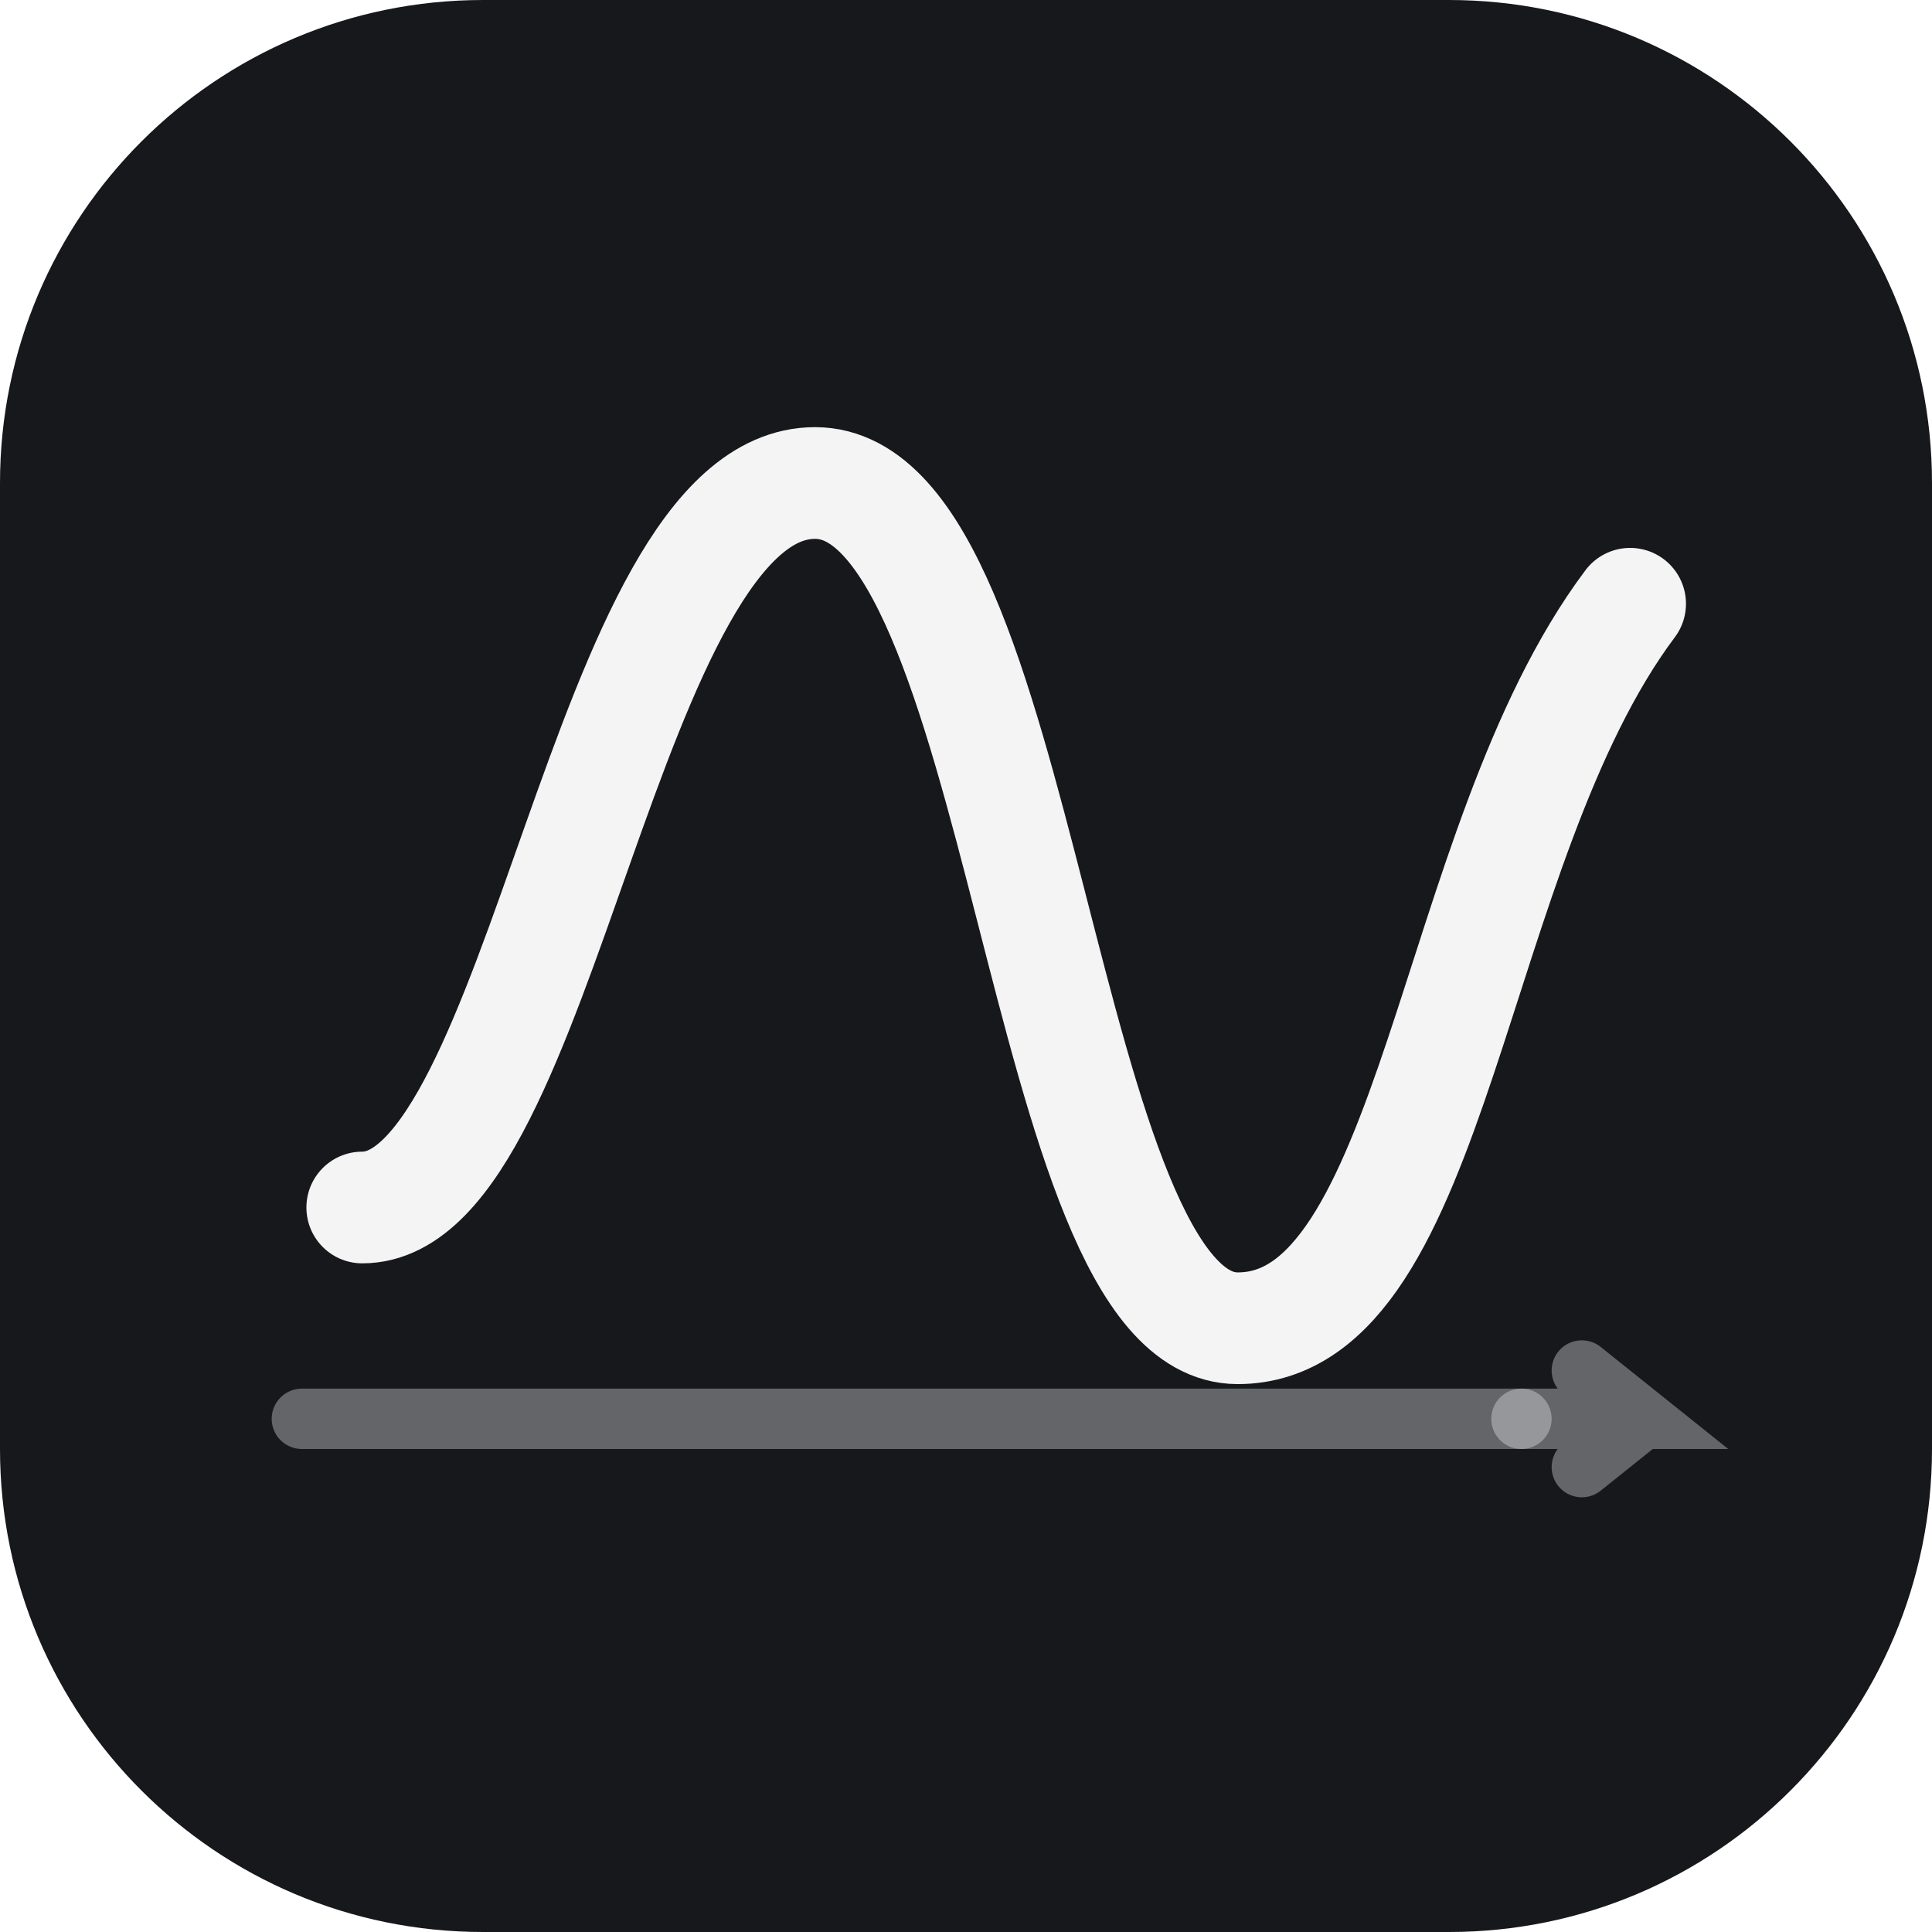
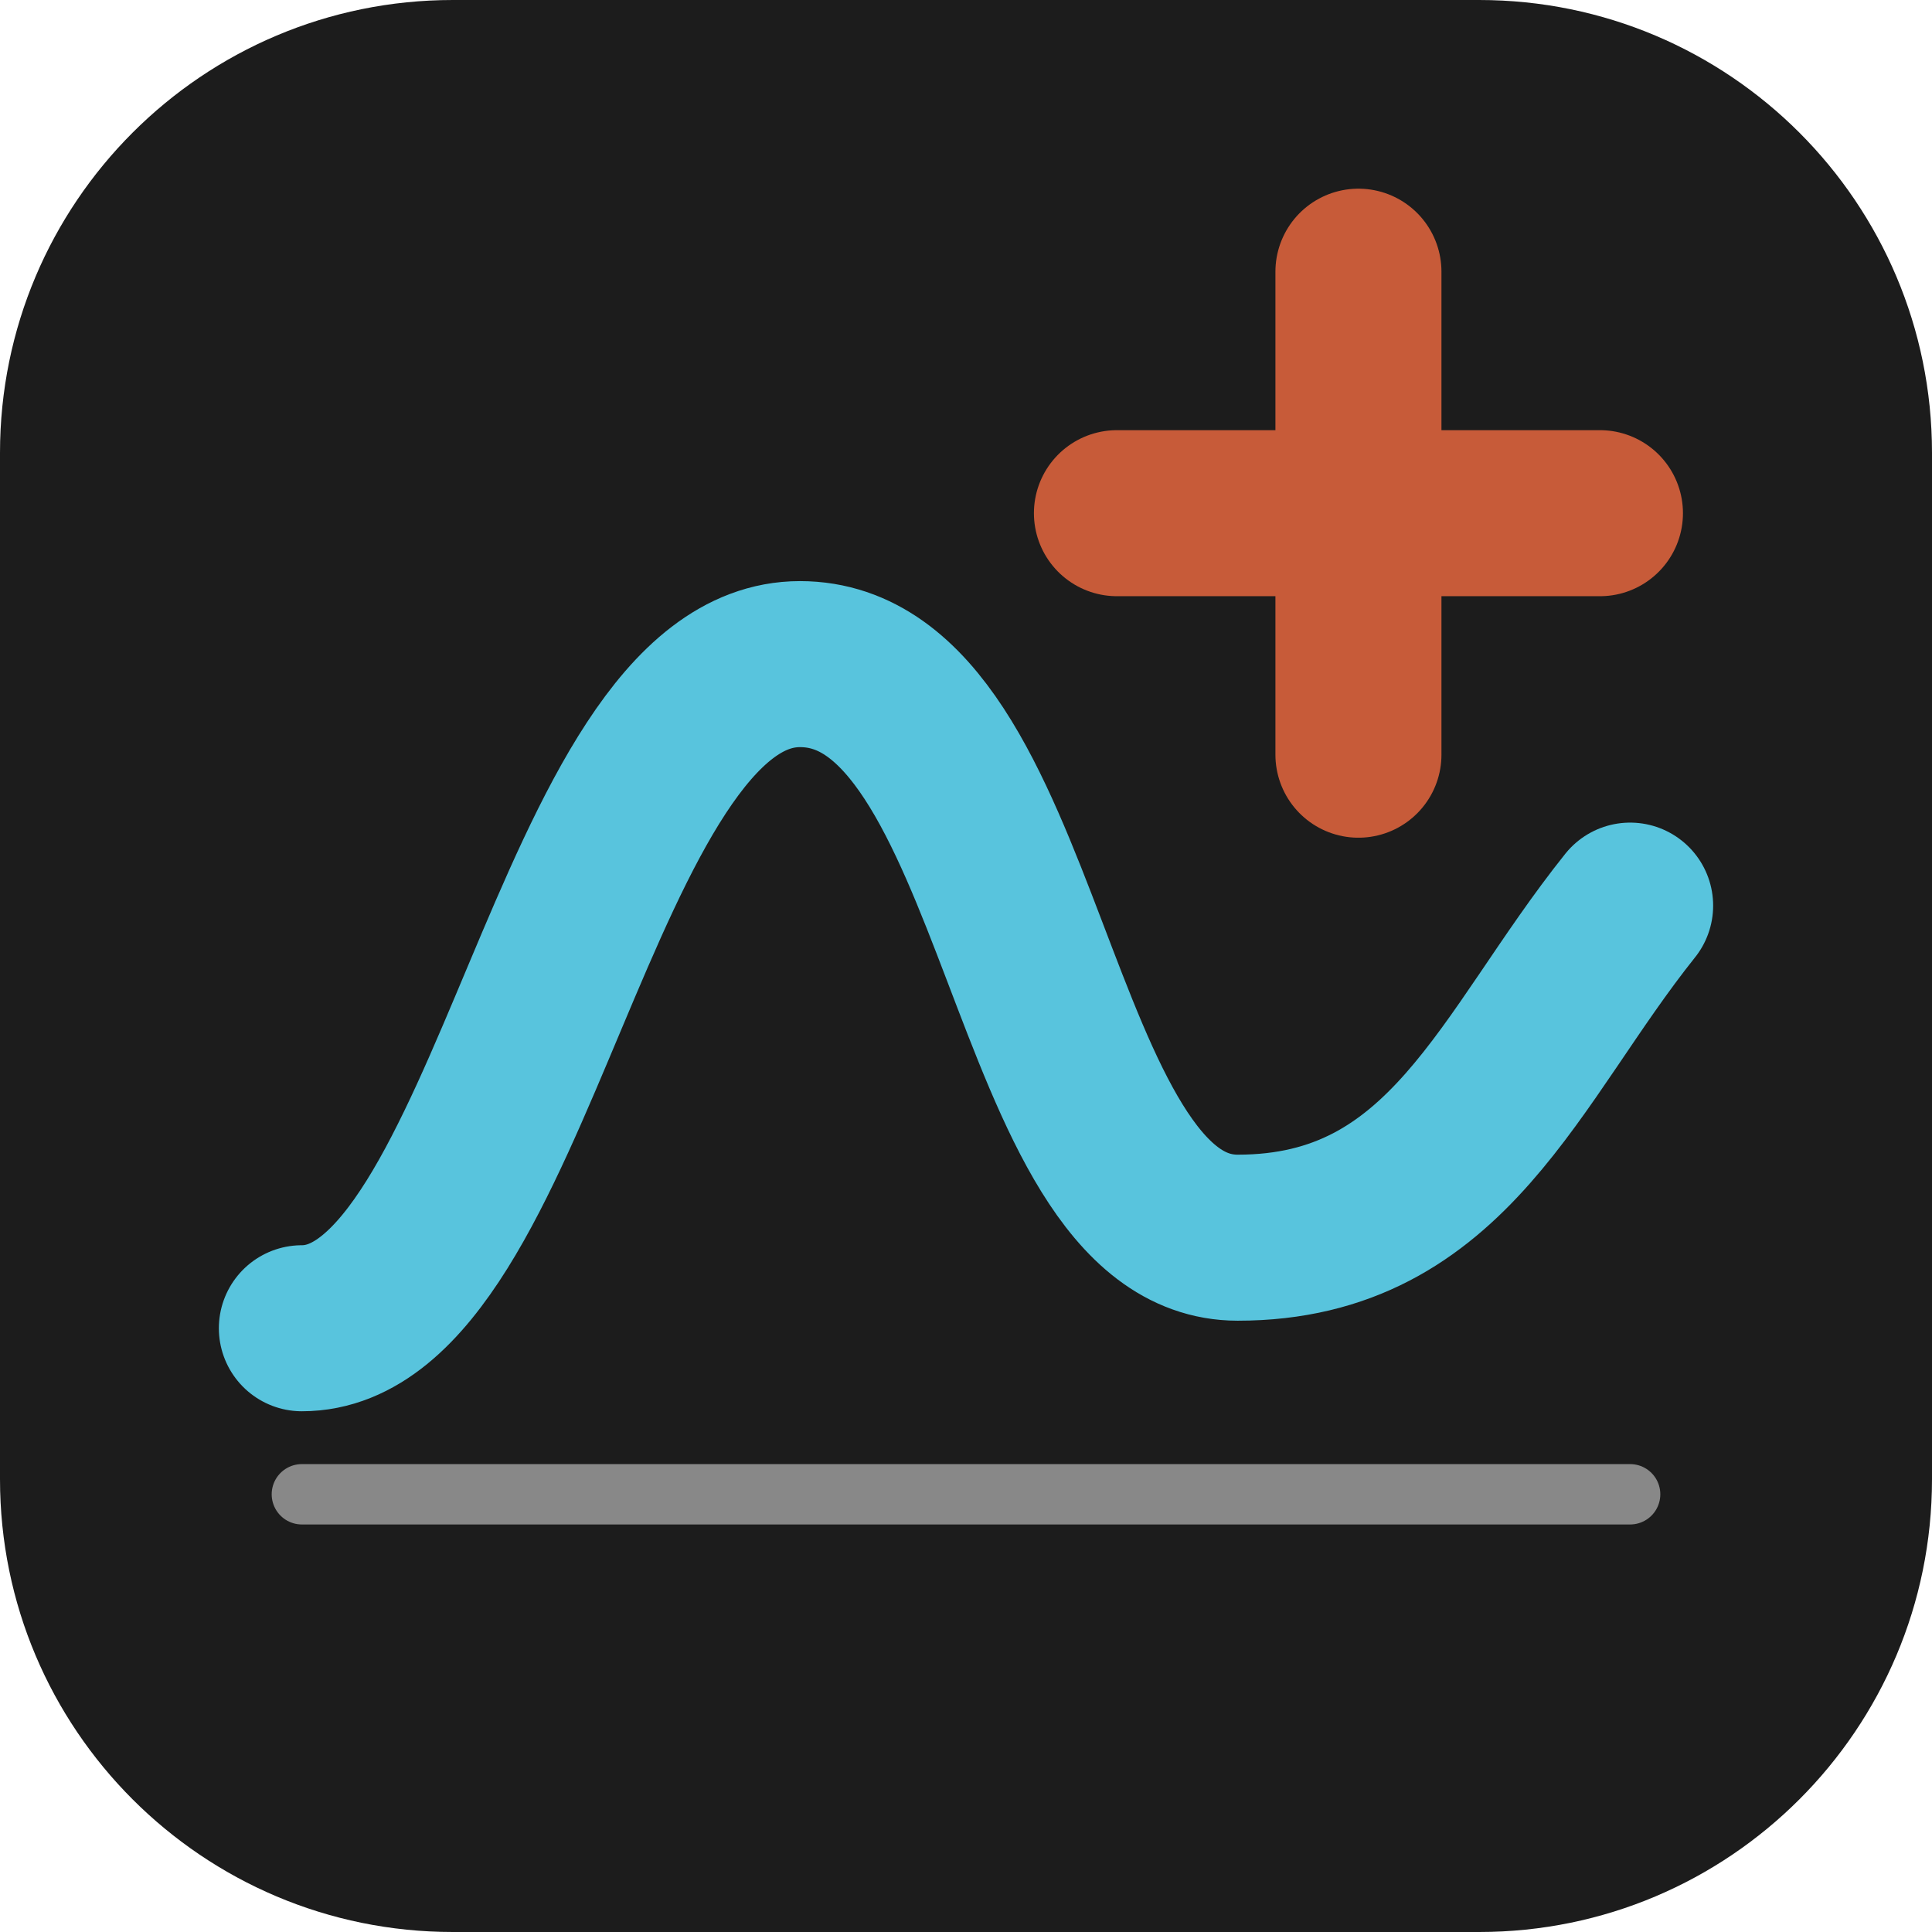
- <svg xmlns="http://www.w3.org/2000/svg" viewBox="0 0 32 32" role="img" aria-label="MathL+">
-   <rect width="32" height="32" rx="8" fill="#17181C" />
-   <path d="M5 23.5h20.2" stroke="#F4F4F5" stroke-width="1" stroke-linecap="round" opacity="0.35" />
-   <path d="M25.2 23.5h2l-1-.8m1 .8-1 .8" stroke="#F4F4F5" stroke-width="1" stroke-linecap="round" opacity="0.35" />
-   <path d="M6 20C9 20 10 8 13.5 8s3.7 14 7 14 3.5-8 6.5-12" fill="none" stroke="#F4F4F5" stroke-width="1.85" stroke-linecap="round" stroke-linejoin="round" />
+ <svg xmlns="http://www.w3.org/2000/svg" viewBox="0 0 64 64" role="img" aria-label="MathL+">
+   <rect width="64" height="64" rx="15" fill="#1C1C1C" />
+   <path d="M10 49.5h44" stroke="#888888" stroke-width="2" stroke-linecap="round" />
+   <path d="M10 44C17 44 19 22 26.5 22S34 41 41 41s9-6 13-11" fill="none" stroke="#58C4DD" stroke-width="5.5" stroke-linecap="round" stroke-linejoin="round" />
+   <path d="M45 9v16M37 17h16" stroke="#C75B39" stroke-width="5.5" stroke-linecap="round" />
</svg>
